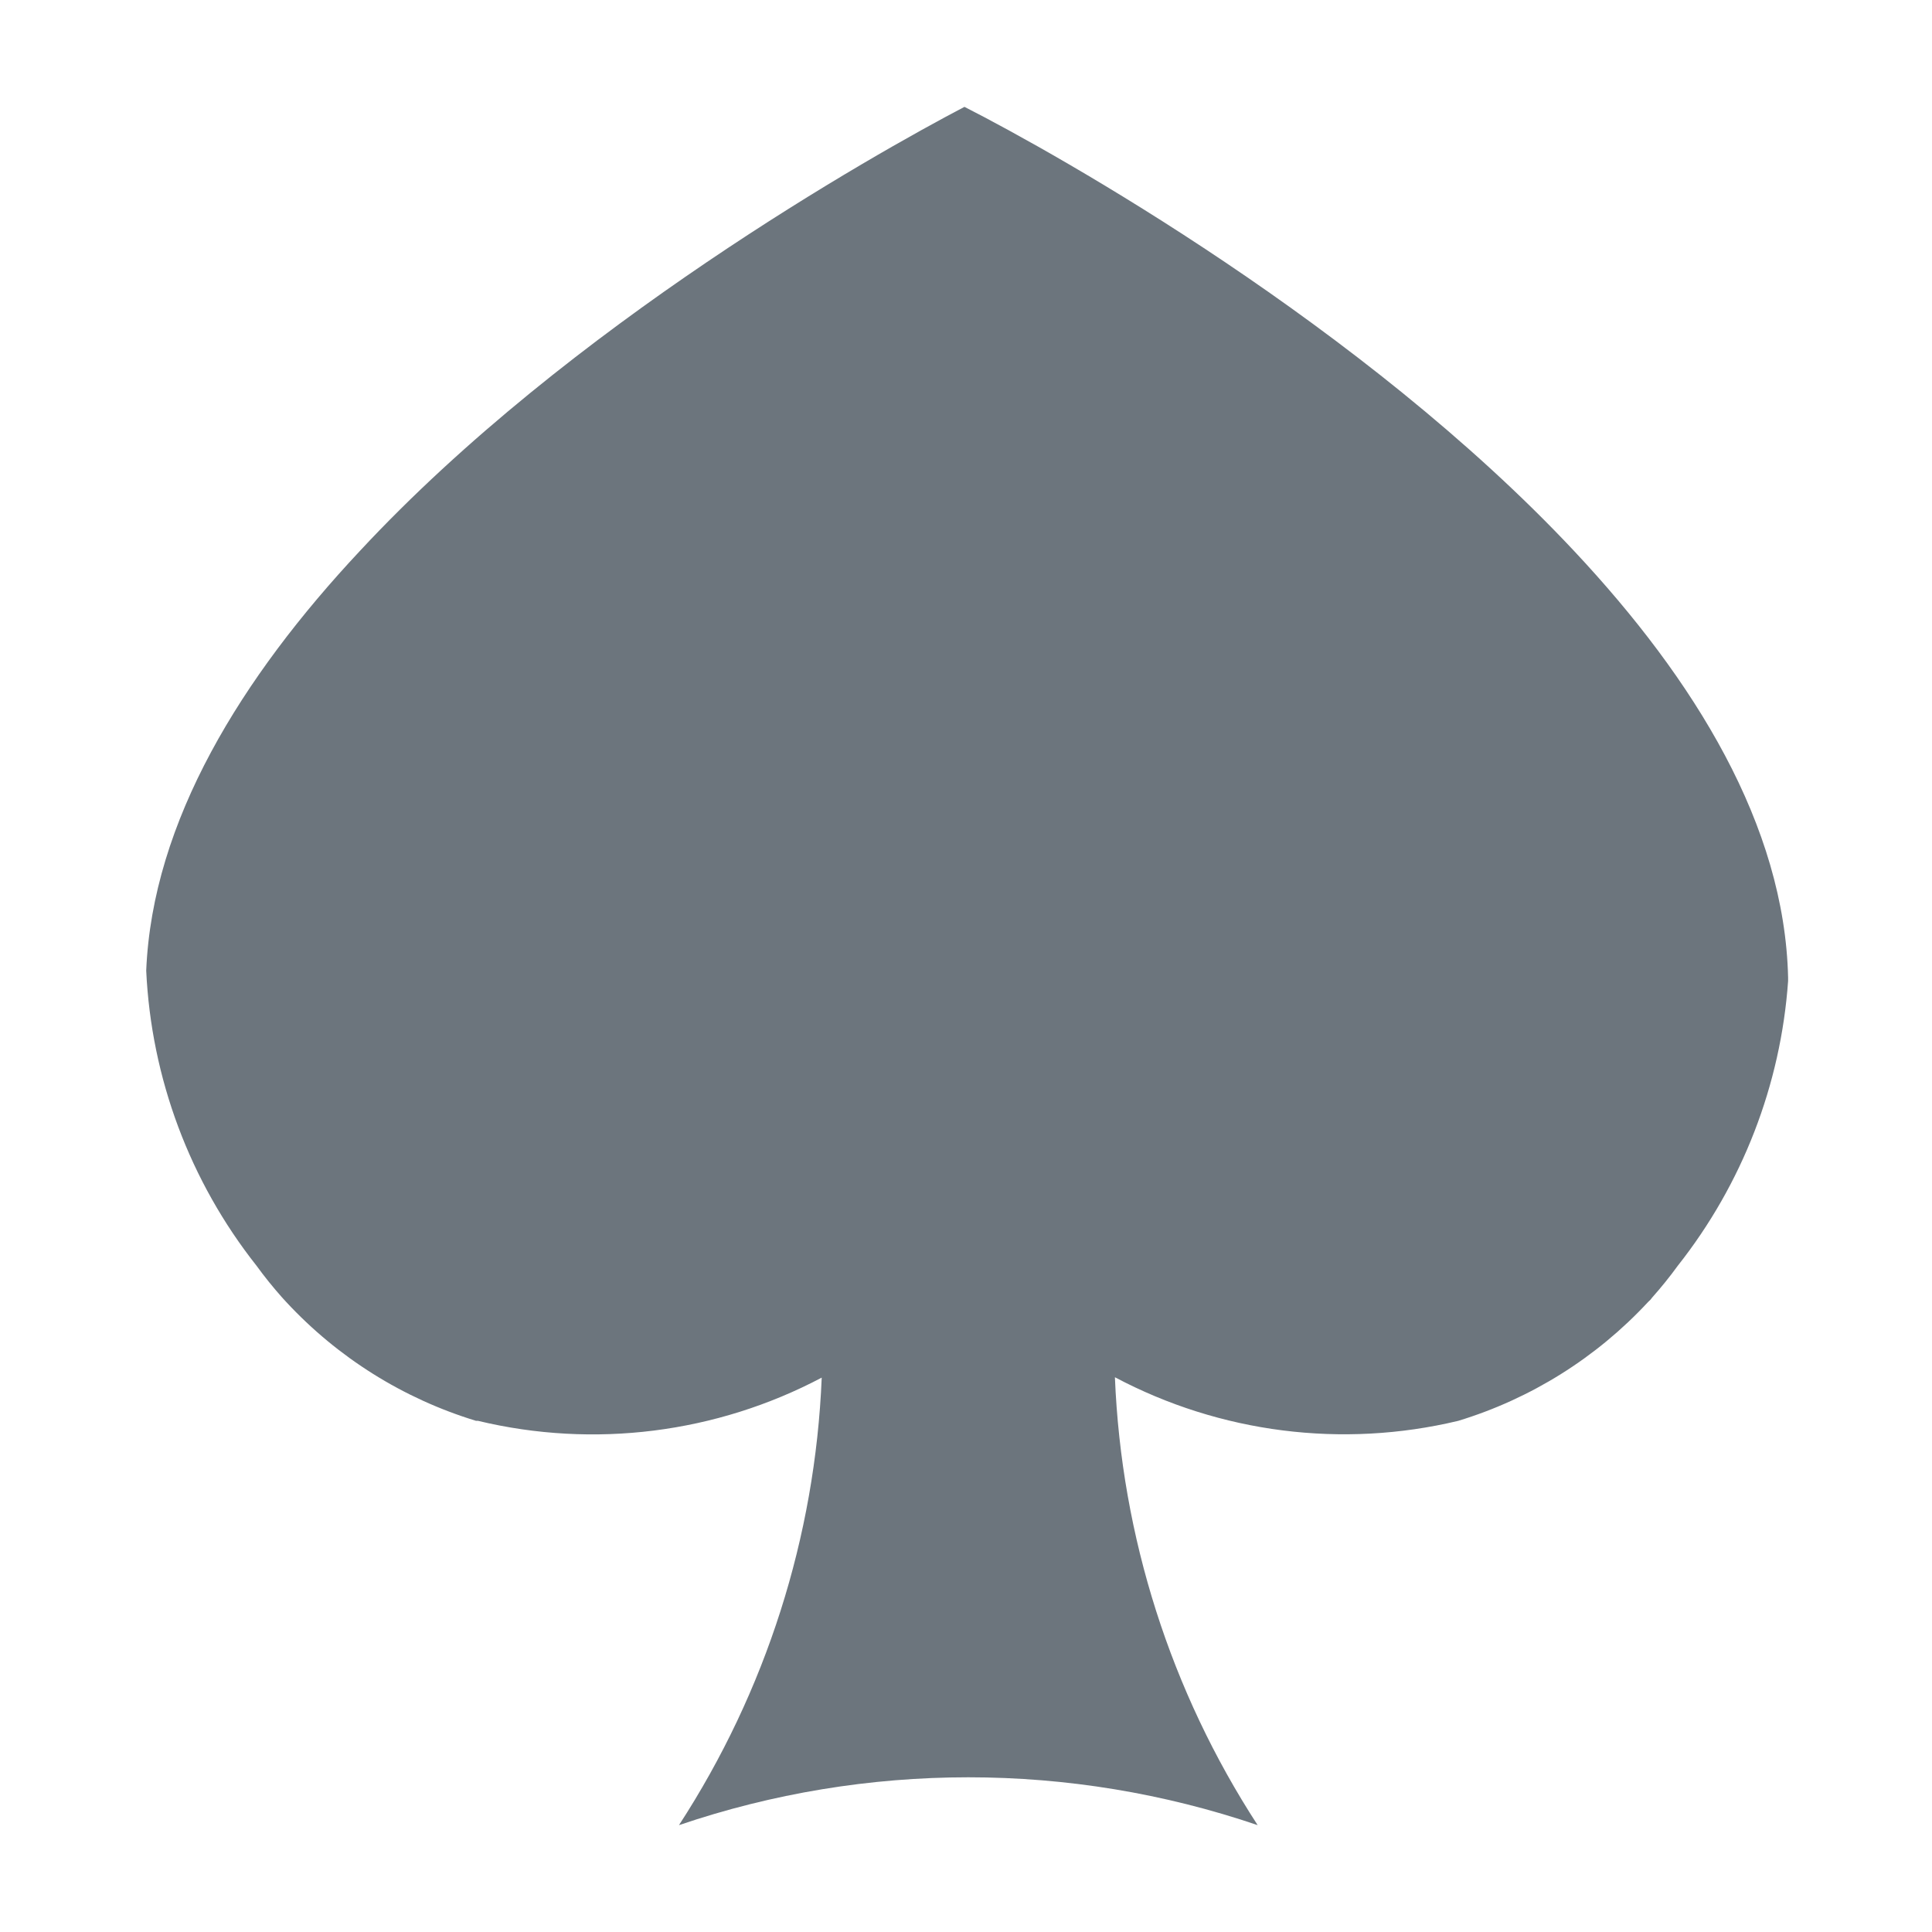
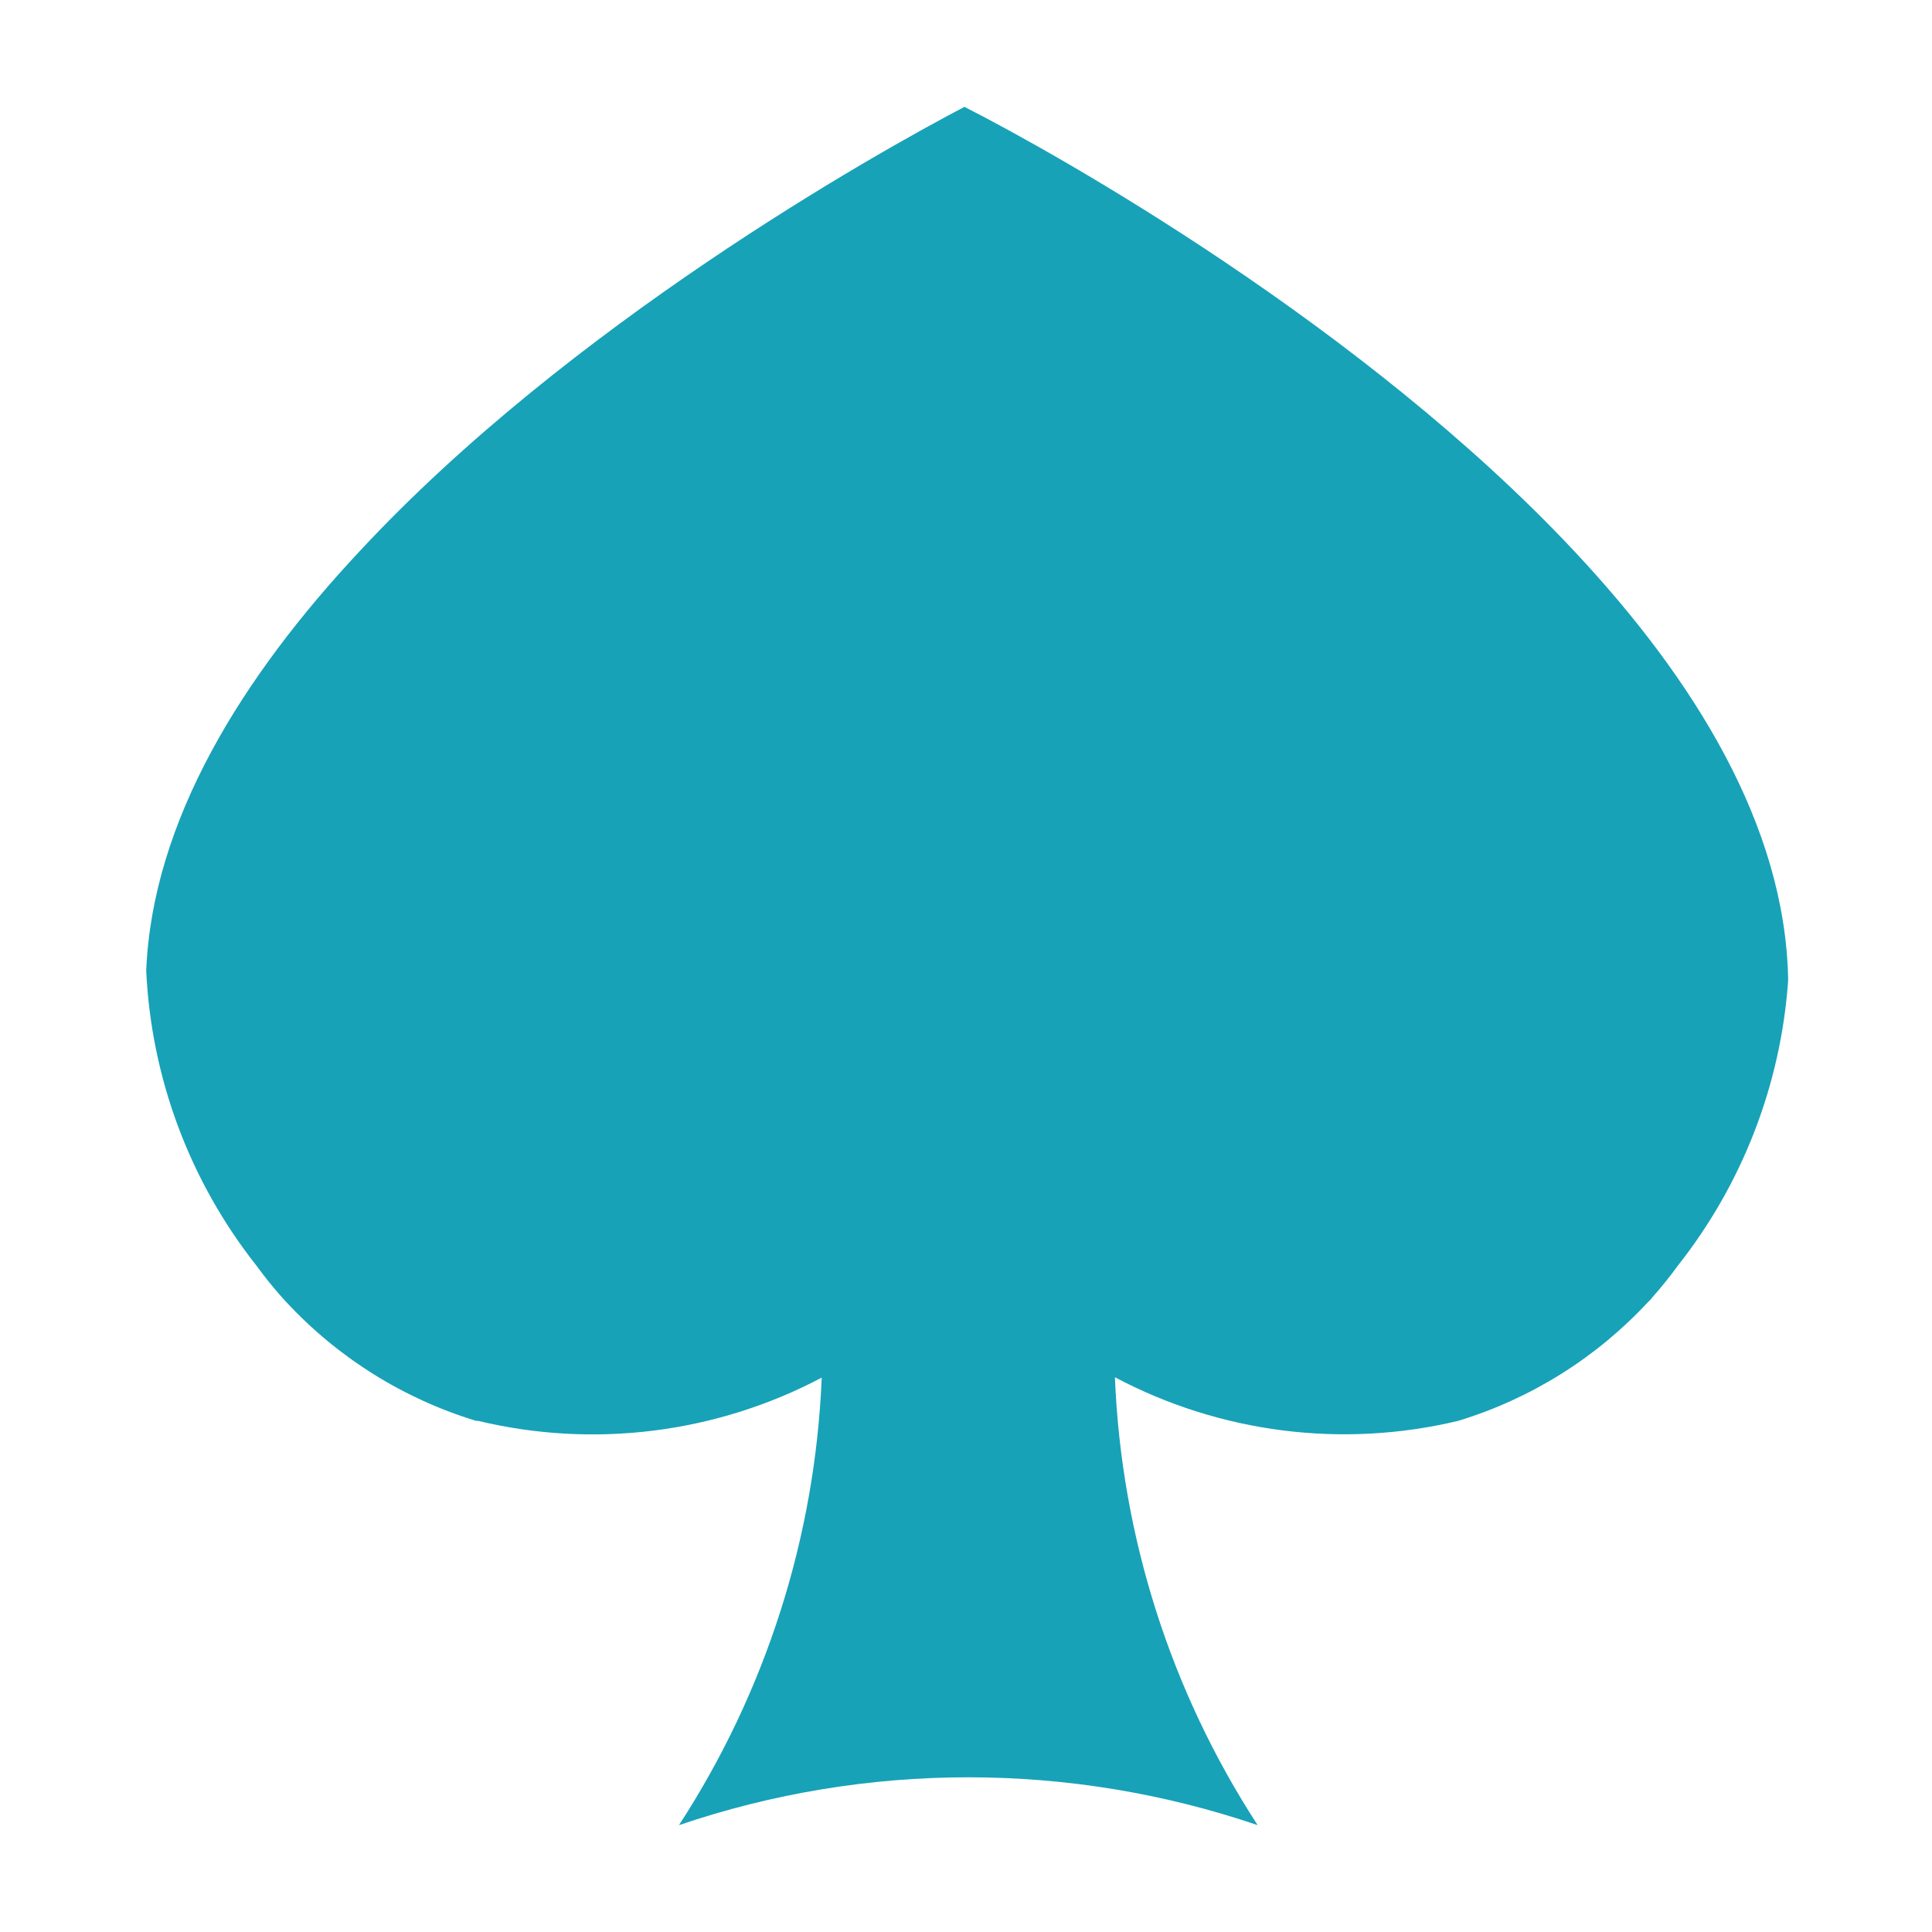
<svg xmlns="http://www.w3.org/2000/svg" viewBox="0 0 50.08 50.08">
  <defs>
-     <style>.cls-1{fill:#6c757d;}.cls-2{fill:none;}</style>
+     <style>.cls-1{fill:#17a2b8;}.cls-2{fill:none;}</style>
  </defs>
  <g id="レイヤー_2" data-name="レイヤー 2">
    <g id="レイヤー_1-2" data-name="レイヤー 1">
      <path class="cls-1" d="M46.35,25.34v.09a13.44,13.44,0,0,1-2.86,7.38c-.21.29-.43.56-.66.82a.6.6,0,0,1-.11.12,11.14,11.14,0,0,1-4.92,3.08h0a12.69,12.69,0,0,1-8.9-1.13,23,23,0,0,0,3.7,11.61,23.3,23.3,0,0,0-15,0,23,23,0,0,0,3.7-11.6,12.72,12.72,0,0,1-8.91,1.12h-.05a11.14,11.14,0,0,1-4.92-3.08l-.11-.12c-.23-.26-.45-.53-.66-.82a13.34,13.34,0,0,1-2.86-7.65c.16-3.87,2.47-7.6,5.54-10.88C14.76,8.44,22.65,4,25,2.77,27.42,4,35.33,8.44,40.81,14.29,43.93,17.62,46.26,21.4,46.35,25.34Z" />
      <rect class="cls-2" width="50.08" height="50.08" />
    </g>
  </g>
</svg>
